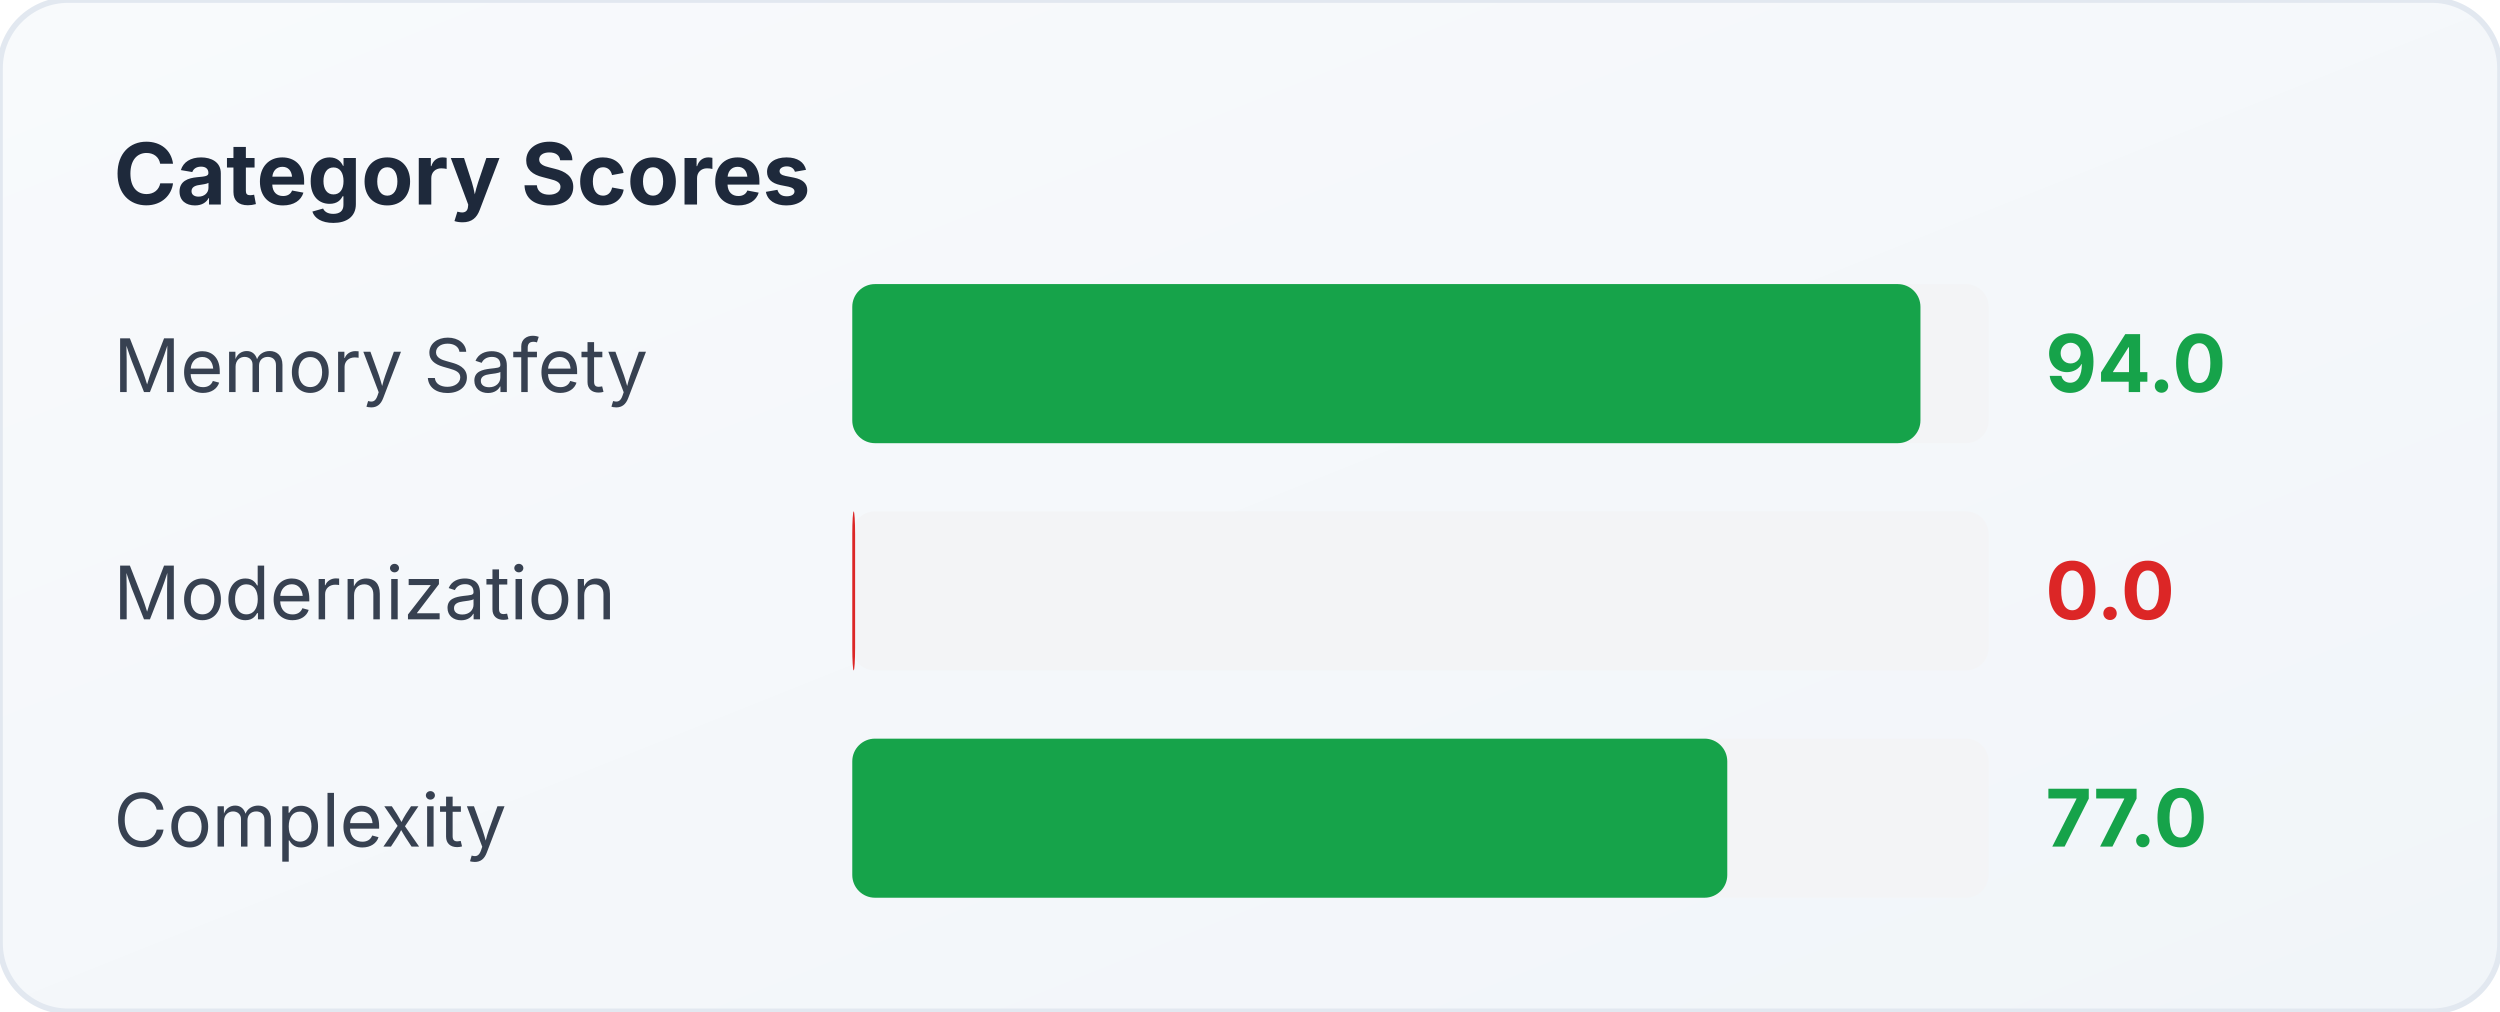
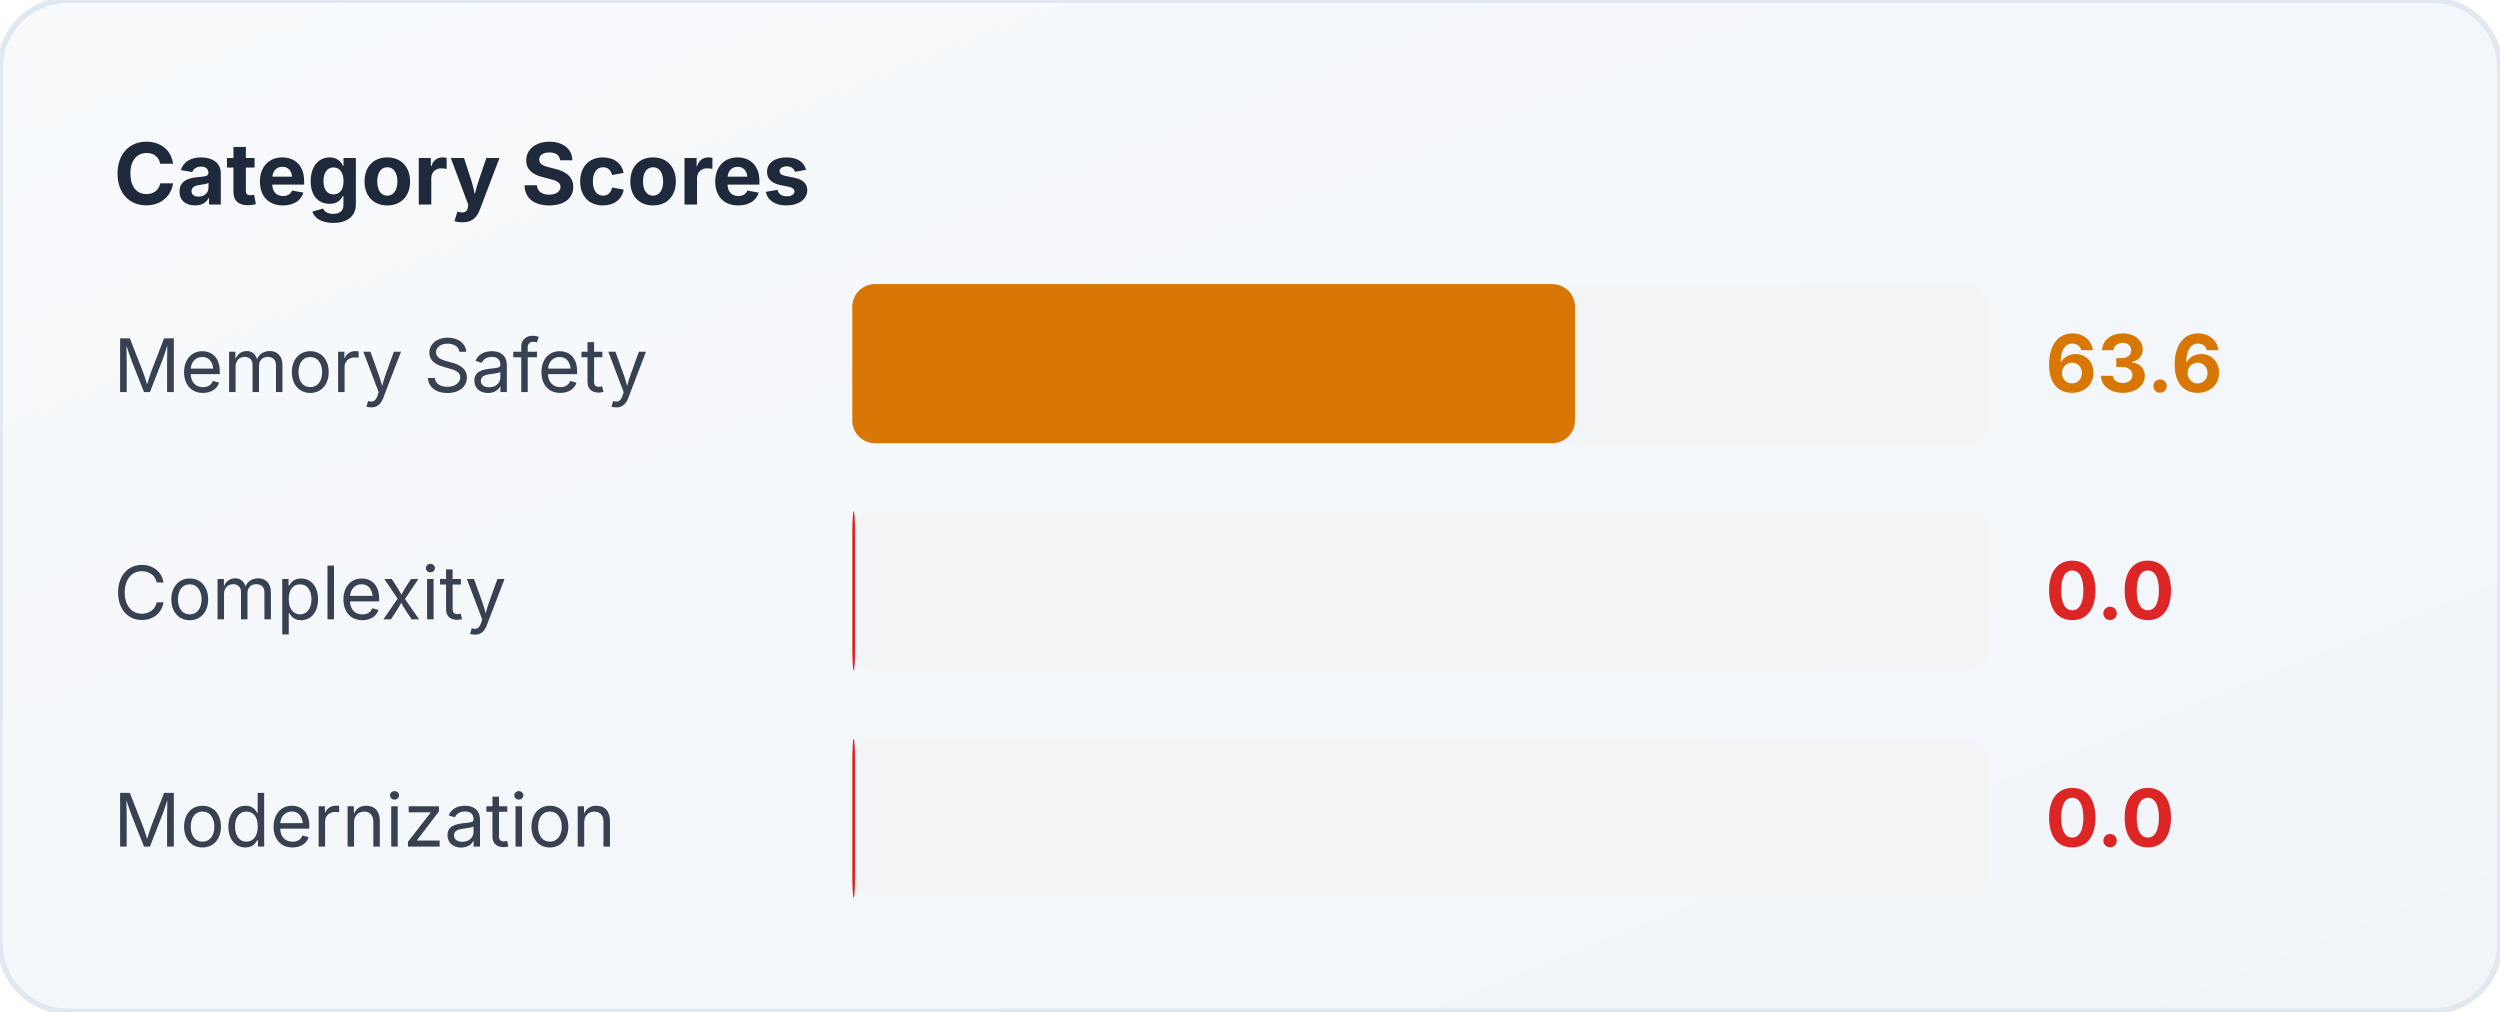
<svg xmlns="http://www.w3.org/2000/svg" viewBox="0 0 440 178" width="440" height="178">
  <defs>
    <linearGradient id="bg-grad2" x1="0" y1="0" x2="1" y2="1">
      <stop offset="0%" stop-color="#f8fafc" />
      <stop offset="100%" stop-color="#f1f5f9" />
    </linearGradient>
  </defs>
  <rect width="440" height="178" rx="12" fill="url(#bg-grad2)" stroke="#e2e8f0" stroke-width="1" />
  <text x="20" y="36" font-family="system-ui, -apple-system, sans-serif" font-size="15" font-weight="700" fill="#1e293b">Category Scores</text>
  <text x="20" y="69.0" font-family="system-ui, -apple-system, sans-serif" font-size="13" fill="#374151">Memory Safety</text>
  <rect x="150" y="50" width="200" height="28" rx="4" fill="#f3f4f6" />
-   <rect x="150" y="50" width="188.0" height="28" rx="4" fill="#16a34a" />
-   <text x="360" y="69.0" font-family="system-ui, -apple-system, sans-serif" font-size="14" font-weight="700" fill="#16a34a">94.0</text>
-   <text x="20" y="109.0" font-family="system-ui, -apple-system, sans-serif" font-size="13" fill="#374151">Modernization</text>
+   <rect x="150" y="50" width="127.2" height="28" rx="4" fill="#d97706" />
+   <text x="360" y="69.0" font-family="system-ui, -apple-system, sans-serif" font-size="14" font-weight="700" fill="#d97706">63.6</text>
+   <text x="20" y="109.0" font-family="system-ui, -apple-system, sans-serif" font-size="13" fill="#374151">Complexity</text>
  <rect x="150" y="90" width="200" height="28" rx="4" fill="#f3f4f6" />
  <rect x="150" y="90" width="0.5" height="28" rx="4" fill="#dc2626" />
  <text x="360" y="109.0" font-family="system-ui, -apple-system, sans-serif" font-size="14" font-weight="700" fill="#dc2626">0.0</text>
-   <text x="20" y="149.0" font-family="system-ui, -apple-system, sans-serif" font-size="13" fill="#374151">Complexity</text>
+   <text x="20" y="149.0" font-family="system-ui, -apple-system, sans-serif" font-size="13" fill="#374151">Modernization</text>
  <rect x="150" y="130" width="200" height="28" rx="4" fill="#f3f4f6" />
-   <rect x="150" y="130" width="154.0" height="28" rx="4" fill="#16a34a" />
-   <text x="360" y="149.0" font-family="system-ui, -apple-system, sans-serif" font-size="14" font-weight="700" fill="#16a34a">77.0</text>
+   <rect x="150" y="130" width="0.5" height="28" rx="4" fill="#dc2626" />
+   <text x="360" y="149.0" font-family="system-ui, -apple-system, sans-serif" font-size="14" font-weight="700" fill="#dc2626">0.0</text>
</svg>
